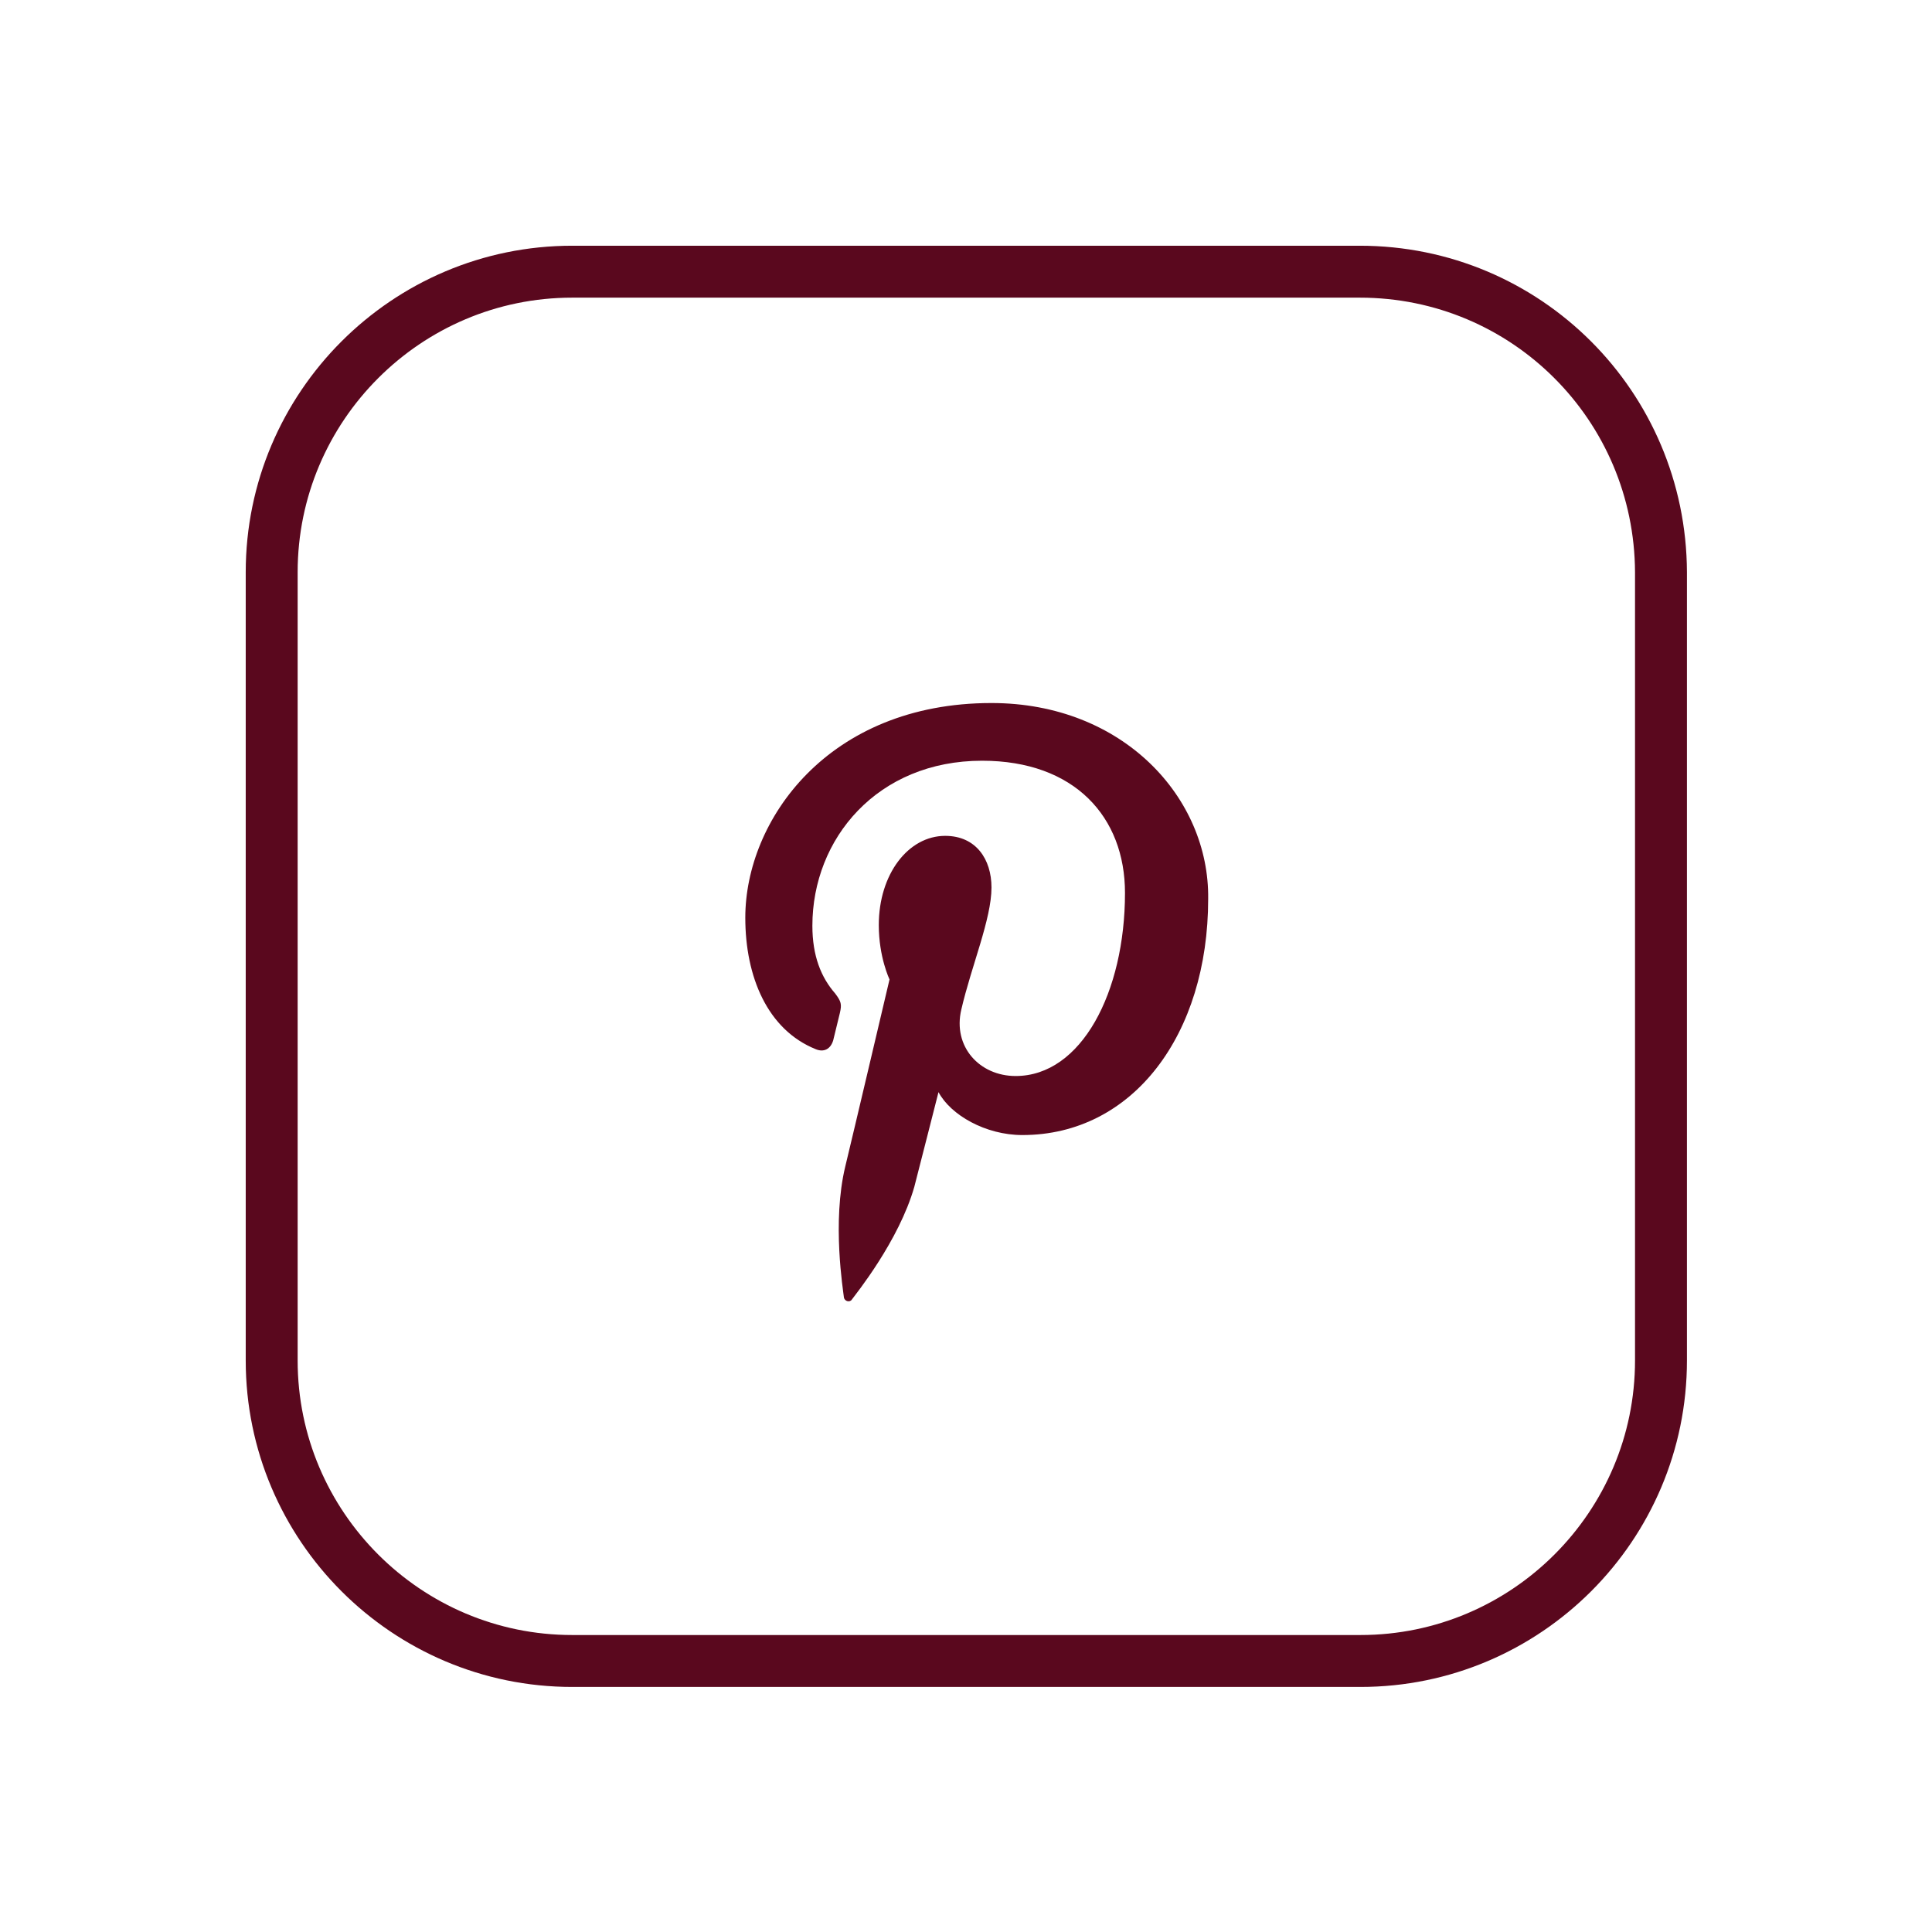
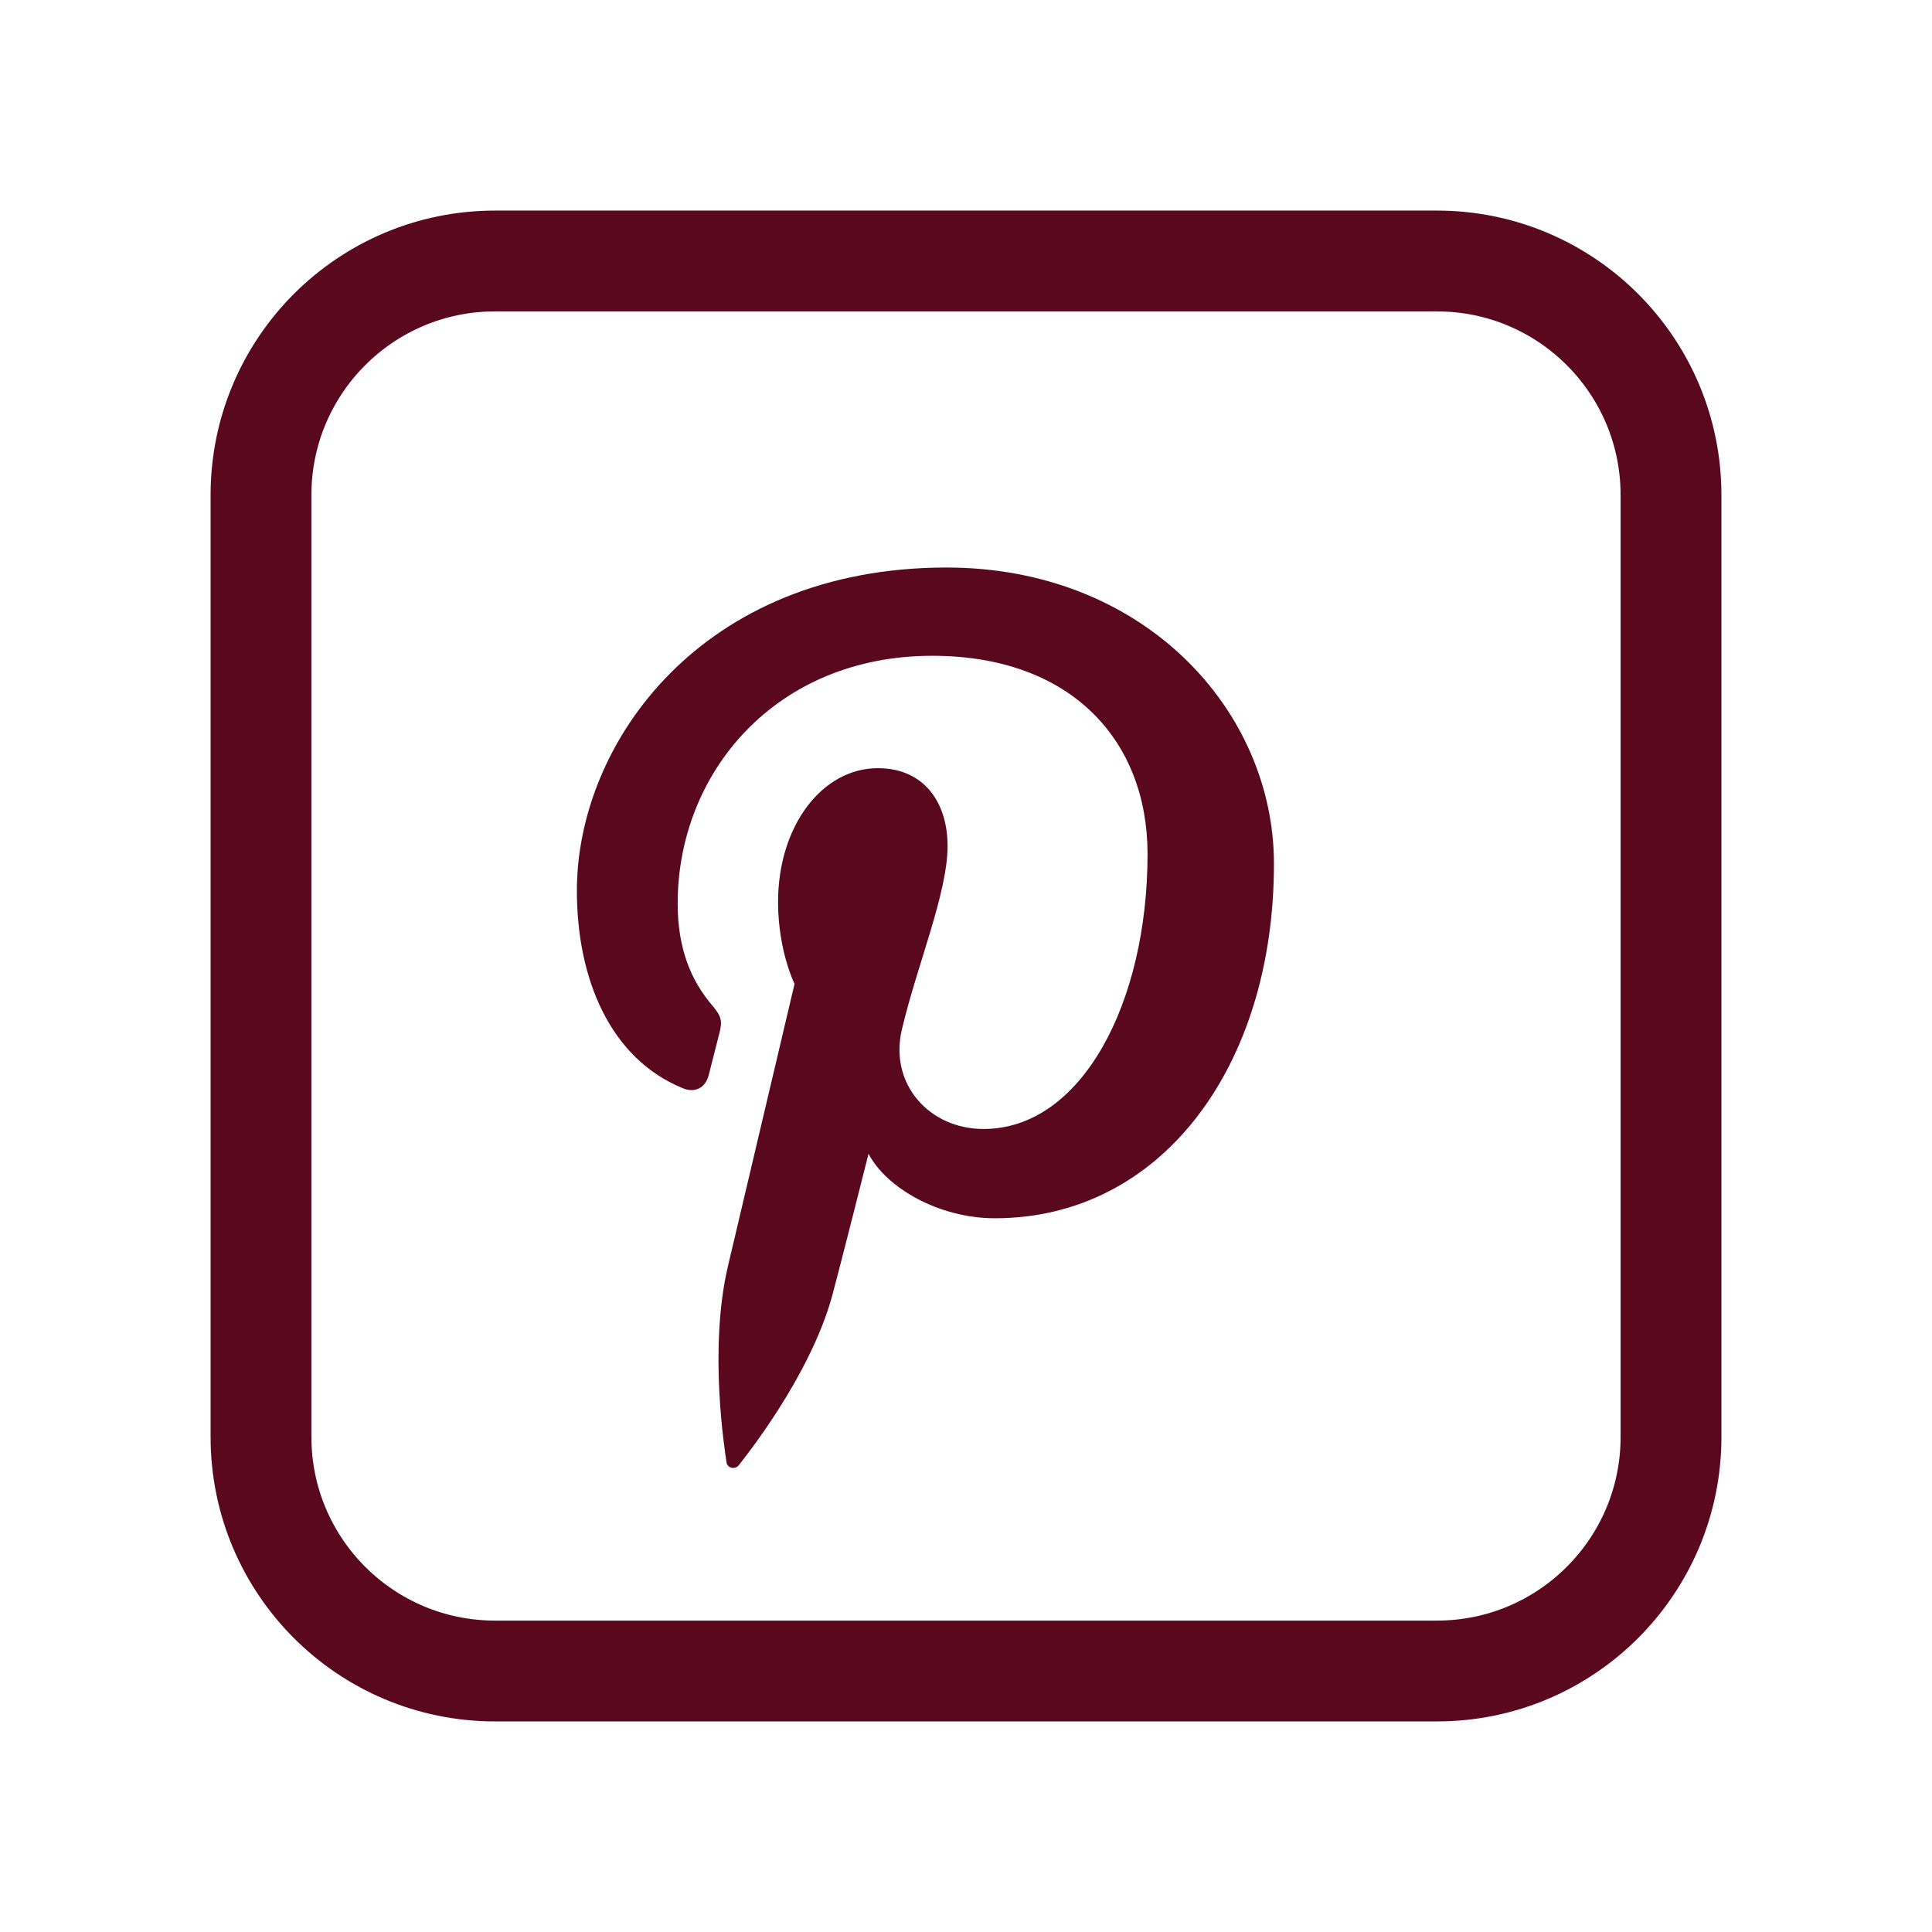
<svg xmlns="http://www.w3.org/2000/svg" width="288" height="288" viewBox="0 0 288 288">
-   <style type="text/css">.st0{fill:#5A081E;} .st1{fill:none;stroke:#5A081E;stroke-width:7.741;stroke-linecap:round;stroke-linejoin:round;stroke-miterlimit:10;} .st2{fill:none;stroke:#5A081E;stroke-width:7.74;stroke-linecap:round;stroke-linejoin:round;stroke-miterlimit:10;}</style>
-   <path class="st0" d="M147.8 104.8c-24.4 0-36.7 17.5-36.7 32 0 8.8 3.3 16.7 10.5 19.6 1.2.5 2.2 0 2.6-1.3l1-4.1c.3-1.3.2-1.7-.7-2.9-2.1-2.4-3.4-5.6-3.4-10.1 0-13 9.7-24.6 25.3-24.6 13.8 0 21.3 8.4 21.3 19.7 0 14.8-6.5 27.3-16.3 27.3-5.4 0-9.4-4.4-8.1-9.9 1.5-6.5 4.5-13.5 4.5-18.2 0-4.2-2.3-7.7-6.9-7.7-5.5 0-9.9 5.7-9.9 13.3 0 4.8 1.6 8.1 1.6 8.1s-5.6 23.8-6.6 27.9c-2 8.3-.3 18.5-.2 19.5.1.6.9.8 1.2.3.5-.7 7-8.7 9.3-16.8.6-2.3 3.6-14.1 3.6-14.1 1.8 3.4 7 6.4 12.5 6.4 16.5 0 27.7-15 27.7-35.2.2-15.1-12.7-29.2-32.3-29.2z" />
-   <path class="st2" d="M202.7 40.5h-117.4c-24.7 0-44.8 20.1-44.8 44.8v117.5c0 24.7 20.1 44.8 44.8 44.8h117.5c24.7 0 44.8-20.1 44.8-44.8v-117.5c-.1-24.8-20.1-44.8-44.9-44.8z" />
+   <style type="text/css">.st0{fill:#5A081E;} .st1{fill:none;stroke:#5A081E;stroke-width:15.03;stroke-linecap:round;stroke-linejoin:round;stroke-miterlimit:10;}</style>
+   <path class="st0" d="M141.1 84.6c-36.638 0-55.106 26.262-55.106 48.162 0 13.259 5.019 25.058 15.787 29.455 1.767.721 3.349.023 3.86-1.932.355-1.352 1.202-4.766 1.576-6.186.514-1.934.315-2.613-1.108-4.298-3.107-3.661-5.09-8.405-5.09-15.119 0-19.485 14.582-36.925 37.96-36.925 20.705 0 32.084 12.651 32.084 29.546 0 22.229-9.845 40.992-24.447 40.992-8.068 0-14.107-6.672-12.17-14.852 2.318-9.768 6.807-20.306 6.807-27.356 0-6.311-3.387-11.577-10.397-11.577-8.243 0-14.871 8.533-14.871 19.957 0 7.277 2.457 12.202 2.457 12.202s-8.439 35.749-9.913 42.009c-2.948 12.469-.446 27.756-.23 29.301.122.912 1.295 1.128 1.829.437.761-.991 10.582-13.117 13.917-25.228.948-3.431 5.425-21.195 5.425-21.195 2.681 5.11 10.509 9.612 18.839 9.612 24.782 0 41.597-22.595 41.597-52.837 0-22.87-19.371-44.168-48.806-44.168z" />
+   <path class="st1" d="M214.204 38.906h-140.408c-19.269 0-34.89 15.621-34.89 34.89v140.408c0 19.269 15.621 34.89 34.89 34.89h140.408c19.269 0 34.89-15.621 34.89-34.89v-140.408c0-19.269-15.621-34.89-34.89-34.89z" />
</svg>
